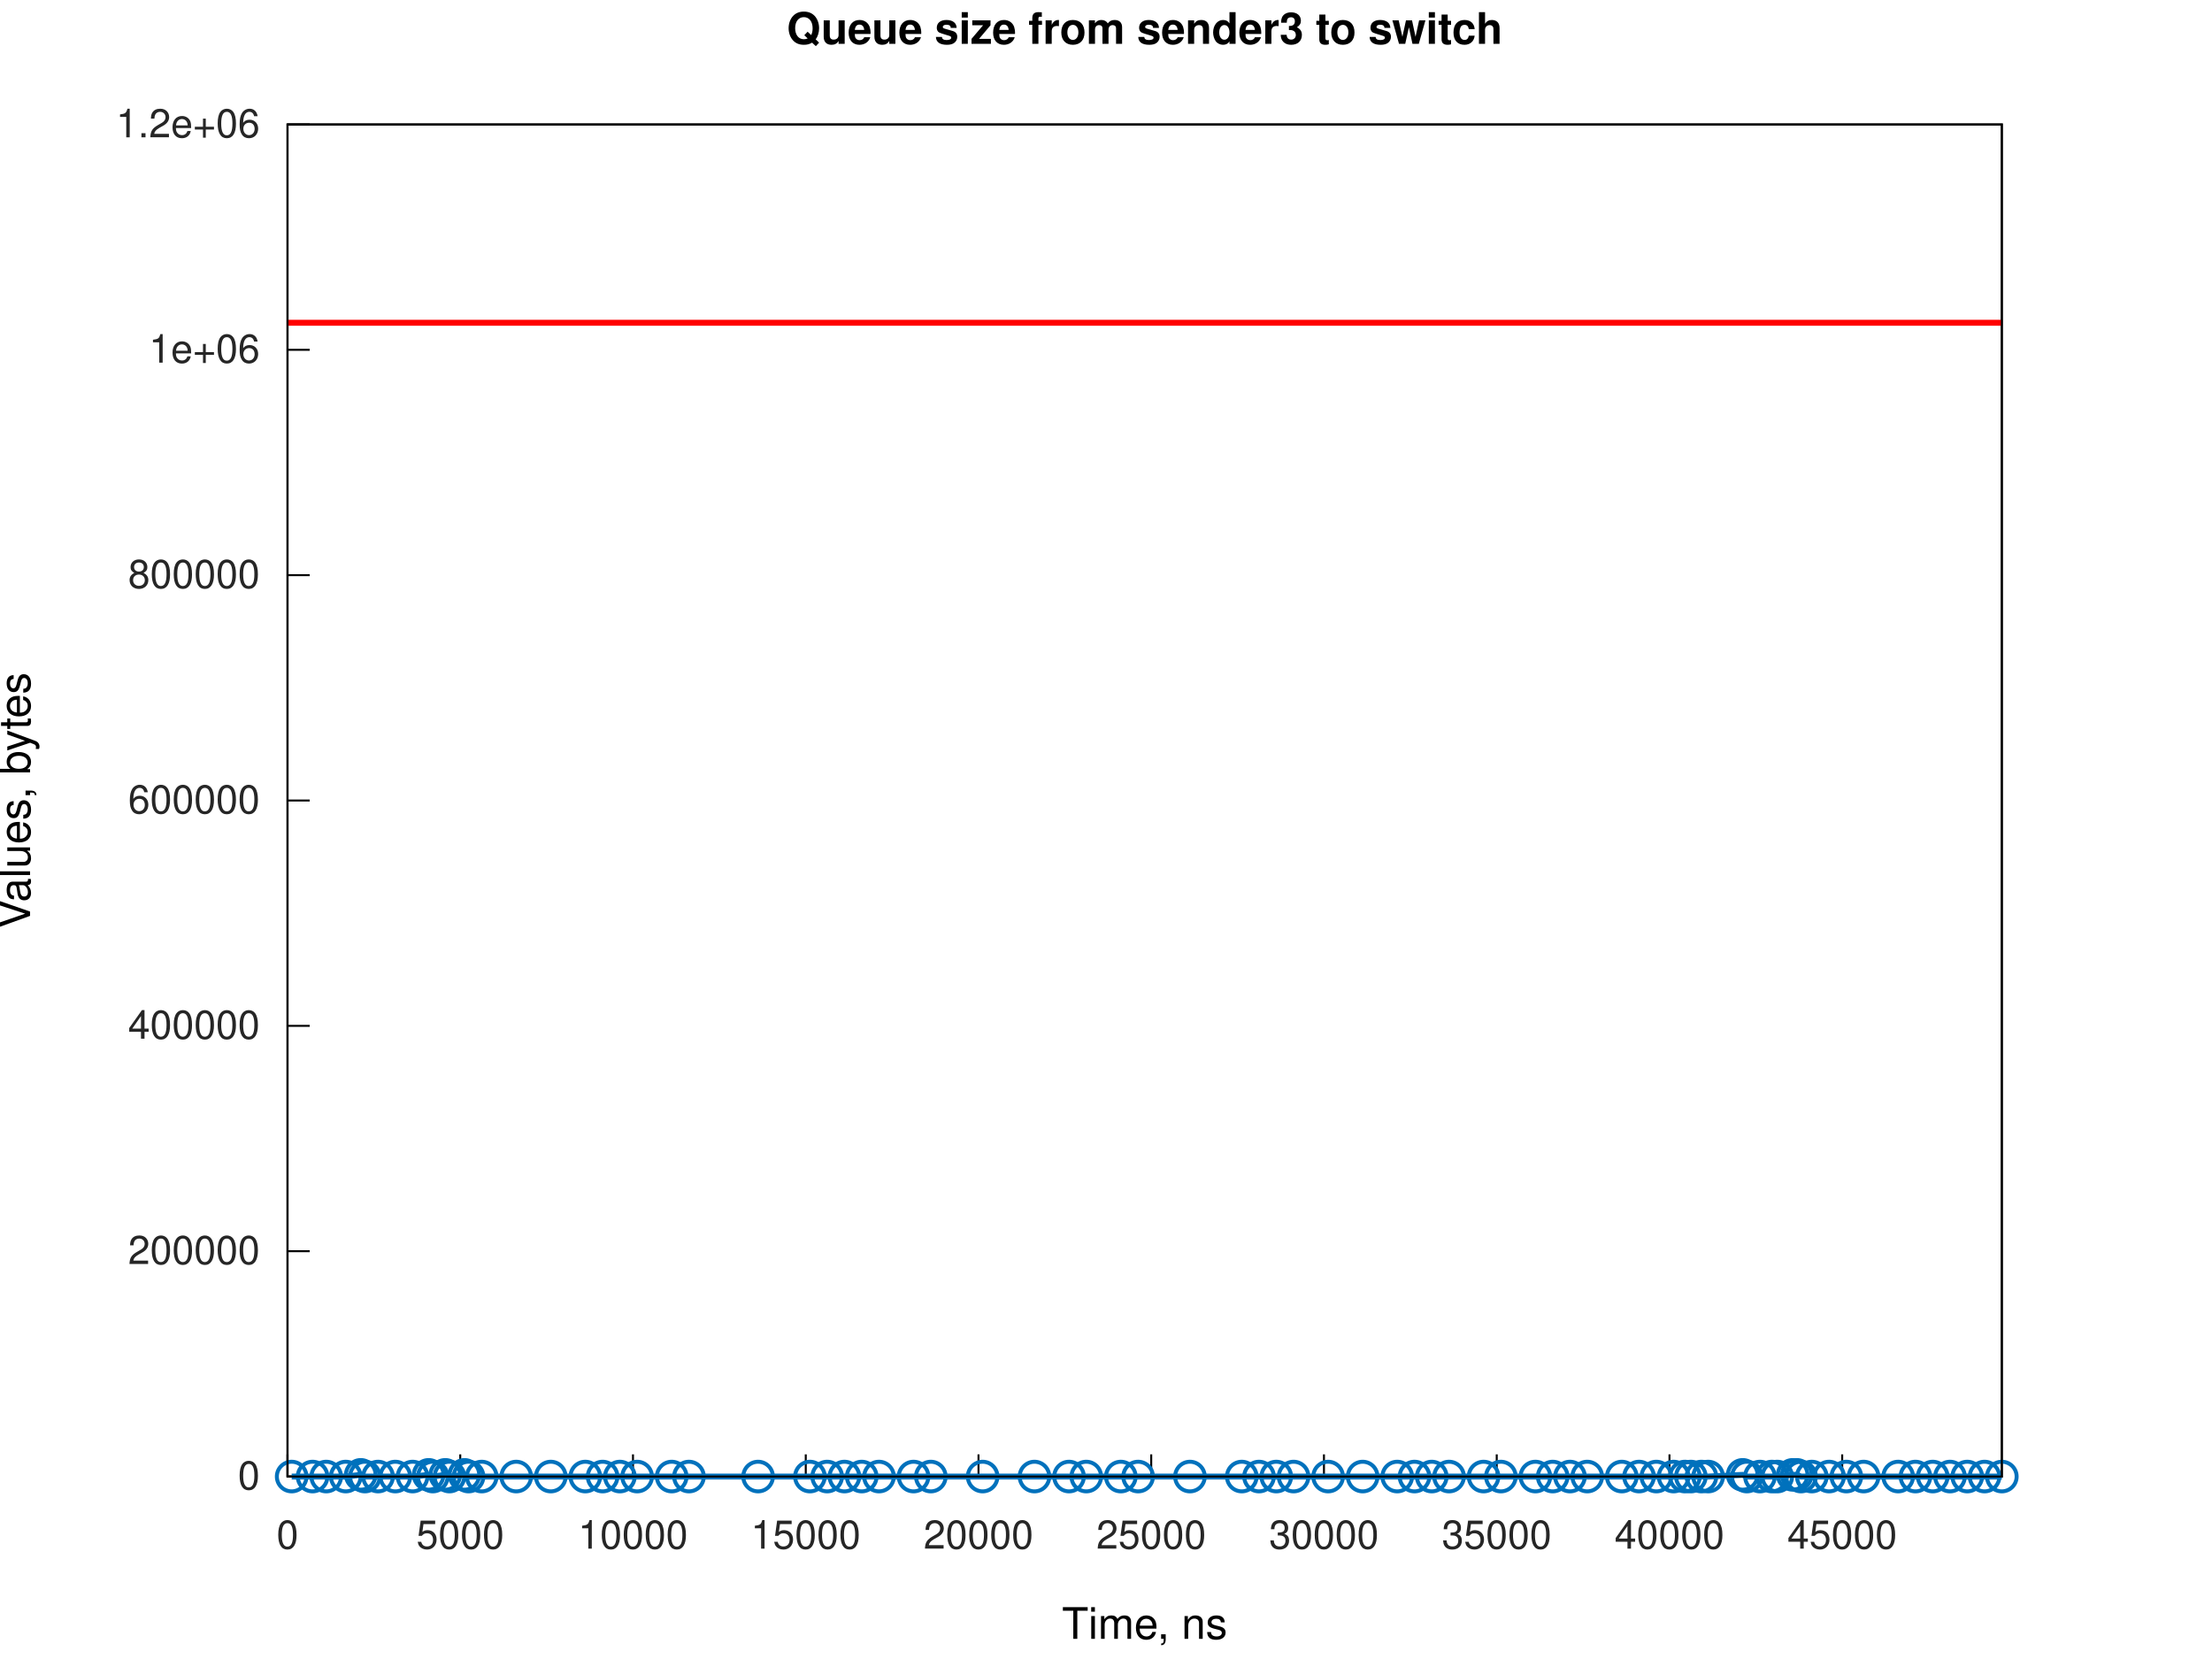
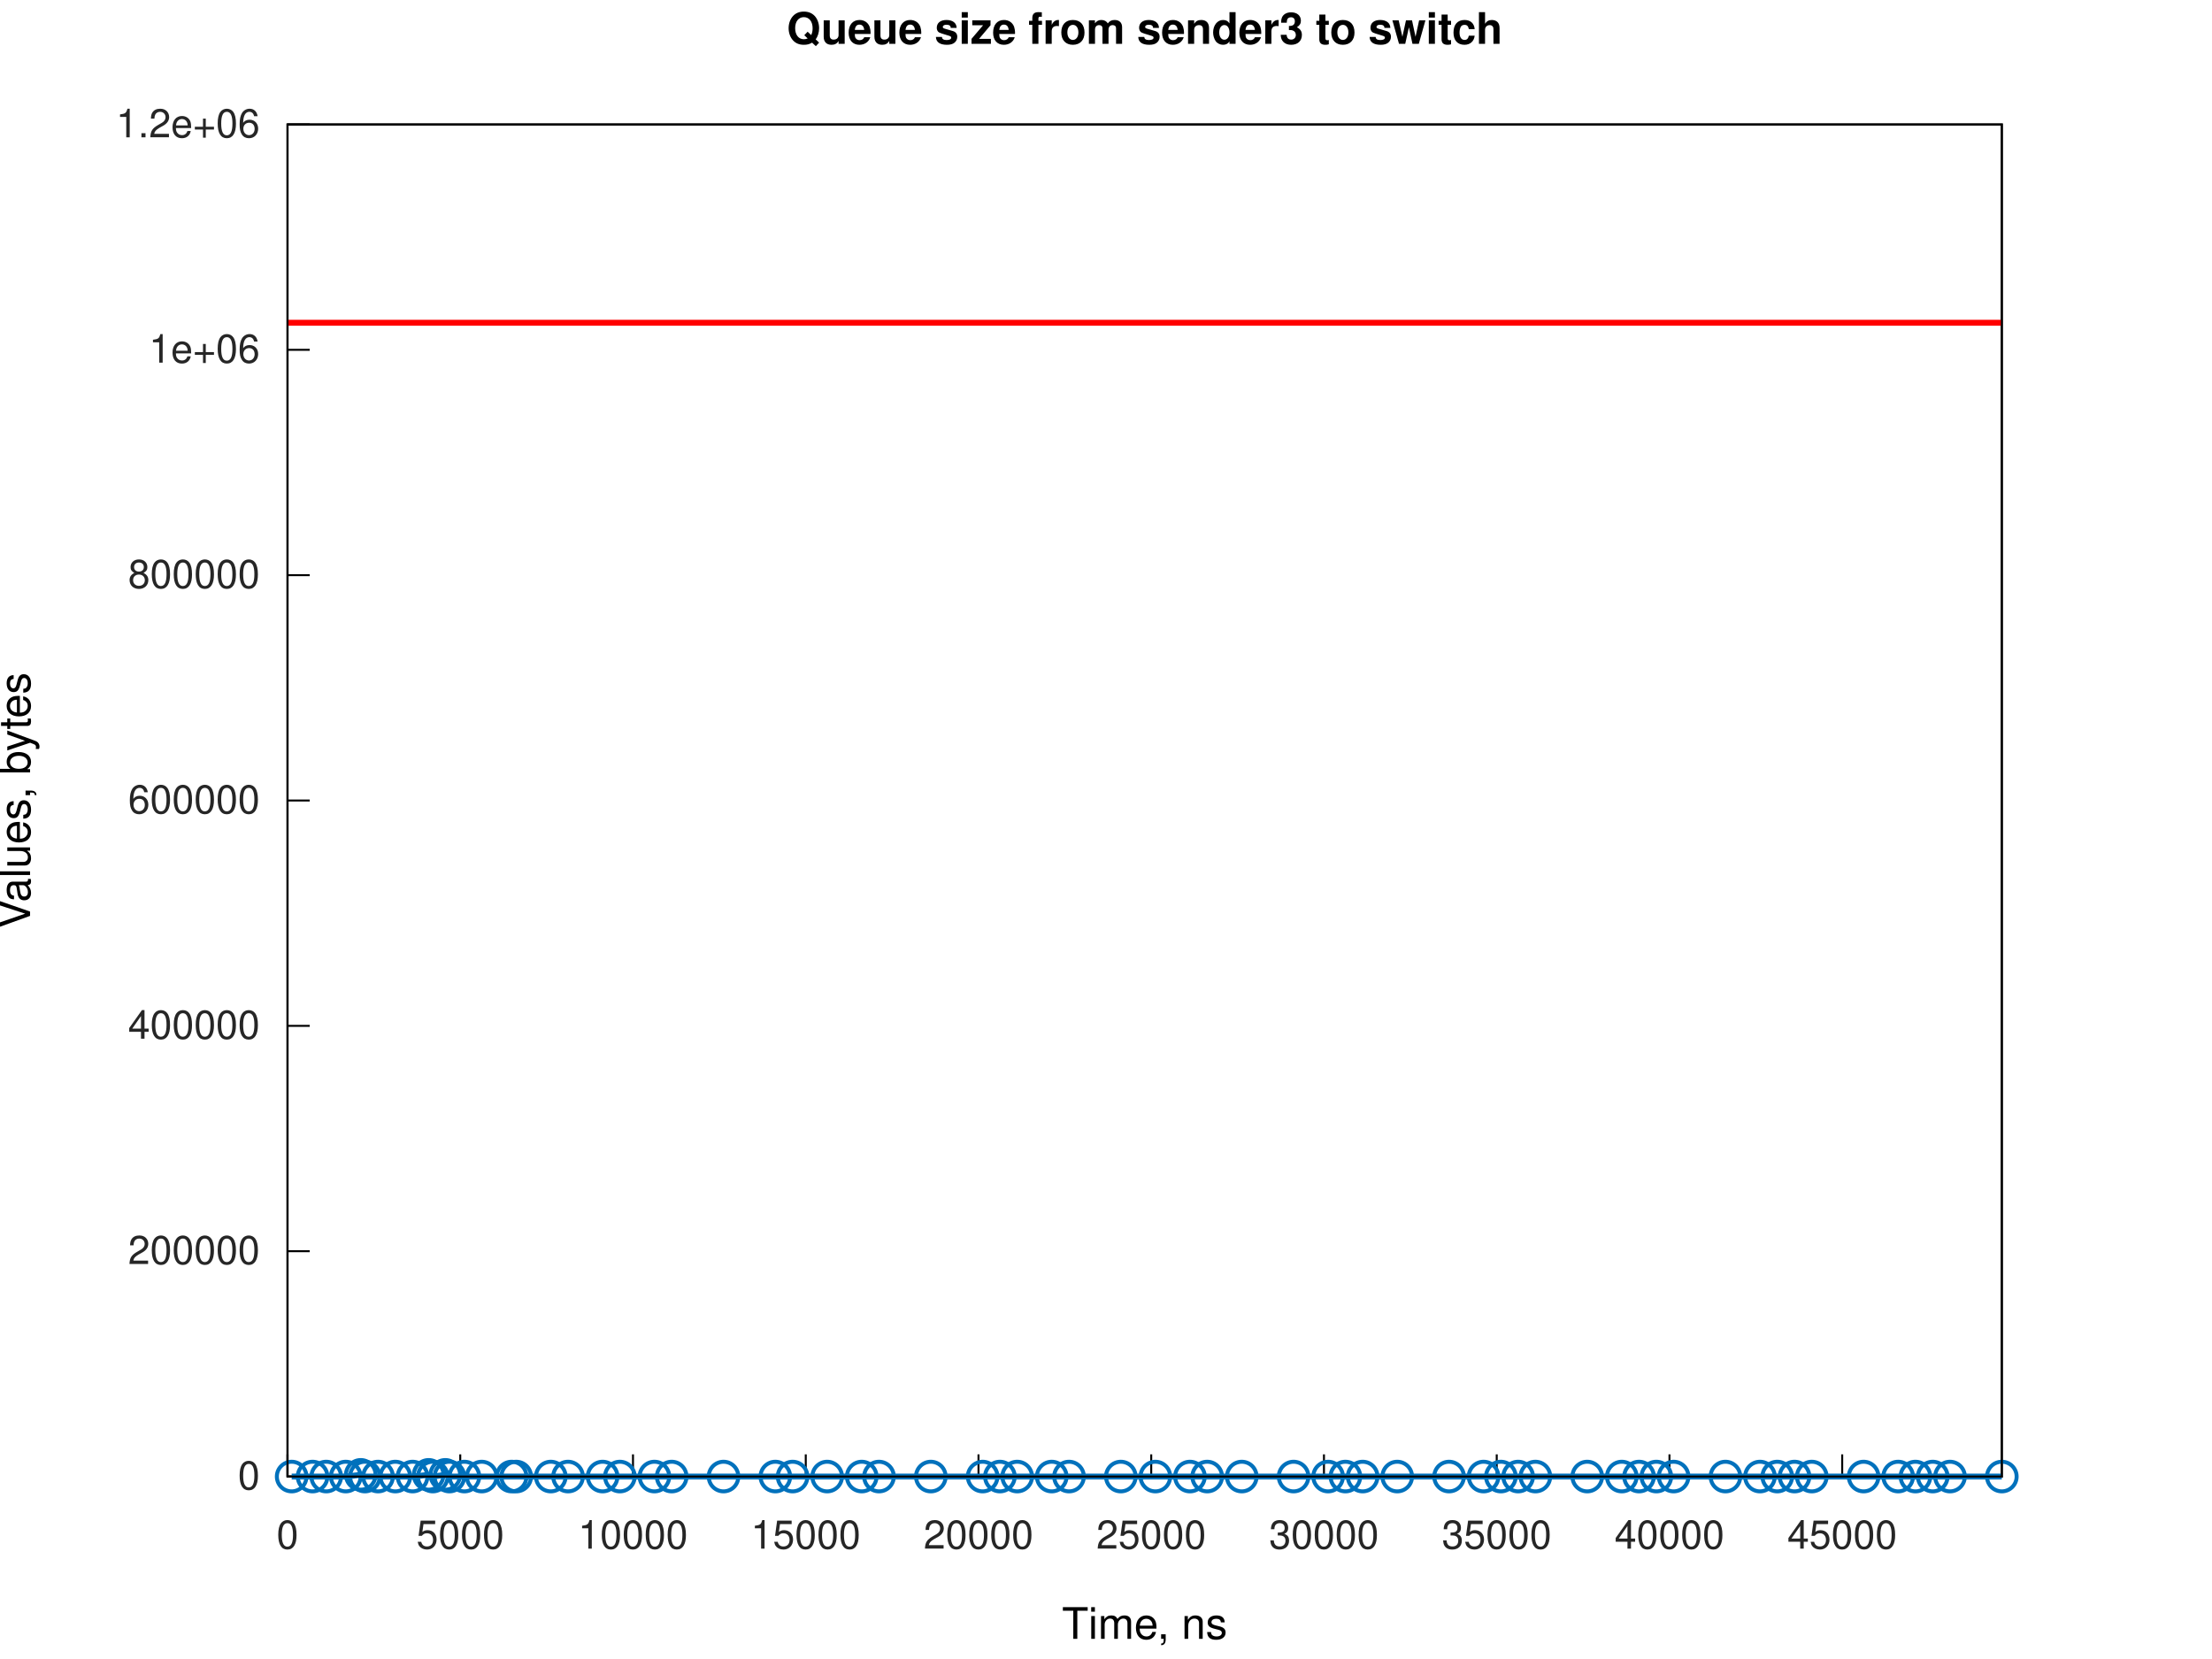
<svg xmlns="http://www.w3.org/2000/svg" xmlns:xlink="http://www.w3.org/1999/xlink" width="560" height="420" viewBox="0 0 560 420">
  <g id="gnuplot_canvas">
    <rect x="0" y="0" width="560" height="420" fill="none" />
    <defs>
      <circle id="gpDot" r="0.5" stroke-width="0.5" stroke="currentColor" />
      <path id="gpPt0" stroke-width="0.267" stroke="currentColor" d="M-1,0 h2 M0,-1 v2" />
      <path id="gpPt1" stroke-width="0.267" stroke="currentColor" d="M-1,-1 L1,1 M1,-1 L-1,1" />
      <path id="gpPt2" stroke-width="0.267" stroke="currentColor" d="M-1,0 L1,0 M0,-1 L0,1 M-1,-1 L1,1 M-1,1 L1,-1" />
      <rect id="gpPt3" stroke-width="0.267" stroke="currentColor" x="-1" y="-1" width="2" height="2" />
      <rect id="gpPt4" stroke-width="0.267" stroke="currentColor" fill="currentColor" x="-1" y="-1" width="2" height="2" />
      <circle id="gpPt5" stroke-width="0.267" stroke="currentColor" cx="0" cy="0" r="1" />
      <use xlink:href="#gpPt5" id="gpPt6" fill="currentColor" stroke="none" />
      <path id="gpPt7" stroke-width="0.267" stroke="currentColor" d="M0,-1.33 L-1.33,0.67 L1.33,0.67 z" />
      <use xlink:href="#gpPt7" id="gpPt8" fill="currentColor" stroke="none" />
      <use xlink:href="#gpPt7" id="gpPt9" stroke="currentColor" transform="rotate(180)" />
      <use xlink:href="#gpPt9" id="gpPt10" fill="currentColor" stroke="none" />
      <use xlink:href="#gpPt3" id="gpPt11" stroke="currentColor" transform="rotate(45)" />
      <use xlink:href="#gpPt11" id="gpPt12" fill="currentColor" stroke="none" />
      <path id="gpPt13" stroke-width="0.267" stroke="currentColor" d="M0,1.330 L1.265,0.411 L0.782,-1.067 L-0.782,-1.076 L-1.265,0.411 z" />
      <use xlink:href="#gpPt13" id="gpPt14" fill="currentColor" stroke="none" />
      <filter id="textbox" filterUnits="objectBoundingBox" x="0" y="0" height="1" width="1">
        <feFlood flood-color="white" flood-opacity="1" result="bgnd" />
        <feComposite in="SourceGraphic" in2="bgnd" operator="atop" />
      </filter>
      <filter id="greybox" filterUnits="objectBoundingBox" x="0" y="0" height="1" width="1">
        <feFlood flood-color="lightgrey" flood-opacity="1" result="grey" />
        <feComposite in="SourceGraphic" in2="grey" operator="atop" />
      </filter>
    </defs>
    <g fill="none" color="white" stroke="currentColor" stroke-width="1.00" stroke-linecap="butt" stroke-linejoin="miter">
</g>
    <g fill="none" color="white" stroke="currentColor" stroke-width="0.50" stroke-linecap="butt" stroke-linejoin="miter">
</g>
    <g fill="none" color="black" stroke="currentColor" stroke-width="0.50" stroke-linecap="butt" stroke-linejoin="miter">
      <path stroke="rgb(  0,   0,   0)" d="M72.79,373.81 L78.41,373.81  " />
      <g transform="translate(65.79,377.06)" stroke="none" fill="rgb(38,38,38)" font-family="Helvetica" font-size="10.00" text-anchor="end">
        <text>
          <tspan font-family="Helvetica">0</tspan>
        </text>
      </g>
    </g>
    <g fill="none" color="black" stroke="currentColor" stroke-width="0.50" stroke-linecap="butt" stroke-linejoin="miter">
      <path stroke="rgb(  0,   0,   0)" d="M72.79,316.76 L78.41,316.76  " />
      <g transform="translate(65.79,320.01)" stroke="none" fill="rgb(38,38,38)" font-family="Helvetica" font-size="10.00" text-anchor="end">
        <text>
          <tspan font-family="Helvetica">200000</tspan>
        </text>
      </g>
    </g>
    <g fill="none" color="black" stroke="currentColor" stroke-width="0.50" stroke-linecap="butt" stroke-linejoin="miter">
      <path stroke="rgb(  0,   0,   0)" d="M72.79,259.71 L78.41,259.71  " />
      <g transform="translate(65.79,262.96)" stroke="none" fill="rgb(38,38,38)" font-family="Helvetica" font-size="10.00" text-anchor="end">
        <text>
          <tspan font-family="Helvetica">400000</tspan>
        </text>
      </g>
    </g>
    <g fill="none" color="black" stroke="currentColor" stroke-width="0.50" stroke-linecap="butt" stroke-linejoin="miter">
      <path stroke="rgb(  0,   0,   0)" d="M72.79,202.66 L78.41,202.66  " />
      <g transform="translate(65.79,205.91)" stroke="none" fill="rgb(38,38,38)" font-family="Helvetica" font-size="10.00" text-anchor="end">
        <text>
          <tspan font-family="Helvetica">600000</tspan>
        </text>
      </g>
    </g>
    <g fill="none" color="black" stroke="currentColor" stroke-width="0.50" stroke-linecap="butt" stroke-linejoin="miter">
      <path stroke="rgb(  0,   0,   0)" d="M72.79,145.61 L78.41,145.61  " />
      <g transform="translate(65.79,148.86)" stroke="none" fill="rgb(38,38,38)" font-family="Helvetica" font-size="10.00" text-anchor="end">
        <text>
          <tspan font-family="Helvetica">800000</tspan>
        </text>
      </g>
    </g>
    <g fill="none" color="black" stroke="currentColor" stroke-width="0.50" stroke-linecap="butt" stroke-linejoin="miter">
      <path stroke="rgb(  0,   0,   0)" d="M72.79,88.56 L78.41,88.56  " />
      <g transform="translate(65.79,91.81)" stroke="none" fill="rgb(38,38,38)" font-family="Helvetica" font-size="10.00" text-anchor="end">
        <text>
          <tspan font-family="Helvetica">1e+06</tspan>
        </text>
      </g>
    </g>
    <g fill="none" color="black" stroke="currentColor" stroke-width="0.50" stroke-linecap="butt" stroke-linejoin="miter">
      <path stroke="rgb(  0,   0,   0)" d="M72.79,31.51 L78.41,31.51  " />
      <g transform="translate(65.79,34.76)" stroke="none" fill="rgb(38,38,38)" font-family="Helvetica" font-size="10.00" text-anchor="end">
        <text>
          <tspan font-family="Helvetica">1.2e+06</tspan>
        </text>
      </g>
    </g>
    <g fill="none" color="black" stroke="currentColor" stroke-width="0.50" stroke-linecap="butt" stroke-linejoin="miter">
      <path stroke="rgb(  0,   0,   0)" d="M72.79,373.81 L72.79,368.19  " />
      <g transform="translate(72.79,392.06)" stroke="none" fill="rgb(38,38,38)" font-family="Helvetica" font-size="10.00" text-anchor="middle">
        <text>
          <tspan font-family="Helvetica">0</tspan>
        </text>
      </g>
    </g>
    <g fill="none" color="black" stroke="currentColor" stroke-width="0.50" stroke-linecap="butt" stroke-linejoin="miter">
      <path stroke="rgb(  0,   0,   0)" d="M116.52,373.81 L116.52,368.19  " />
      <g transform="translate(116.52,392.06)" stroke="none" fill="rgb(38,38,38)" font-family="Helvetica" font-size="10.00" text-anchor="middle">
        <text>
          <tspan font-family="Helvetica">5000</tspan>
        </text>
      </g>
    </g>
    <g fill="none" color="black" stroke="currentColor" stroke-width="0.50" stroke-linecap="butt" stroke-linejoin="miter">
      <path stroke="rgb(  0,   0,   0)" d="M160.25,373.81 L160.25,368.19  " />
      <g transform="translate(160.25,392.06)" stroke="none" fill="rgb(38,38,38)" font-family="Helvetica" font-size="10.00" text-anchor="middle">
        <text>
          <tspan font-family="Helvetica">10000</tspan>
        </text>
      </g>
    </g>
    <g fill="none" color="black" stroke="currentColor" stroke-width="0.50" stroke-linecap="butt" stroke-linejoin="miter">
      <path stroke="rgb(  0,   0,   0)" d="M203.99,373.81 L203.99,368.19  " />
      <g transform="translate(203.99,392.06)" stroke="none" fill="rgb(38,38,38)" font-family="Helvetica" font-size="10.00" text-anchor="middle">
        <text>
          <tspan font-family="Helvetica">15000</tspan>
        </text>
      </g>
    </g>
    <g fill="none" color="black" stroke="currentColor" stroke-width="0.50" stroke-linecap="butt" stroke-linejoin="miter">
      <path stroke="rgb(  0,   0,   0)" d="M247.72,373.81 L247.72,368.19  " />
      <g transform="translate(247.72,392.06)" stroke="none" fill="rgb(38,38,38)" font-family="Helvetica" font-size="10.00" text-anchor="middle">
        <text>
          <tspan font-family="Helvetica">20000</tspan>
        </text>
      </g>
    </g>
    <g fill="none" color="black" stroke="currentColor" stroke-width="0.50" stroke-linecap="butt" stroke-linejoin="miter">
      <path stroke="rgb(  0,   0,   0)" d="M291.45,373.81 L291.45,368.19  " />
      <g transform="translate(291.45,392.06)" stroke="none" fill="rgb(38,38,38)" font-family="Helvetica" font-size="10.00" text-anchor="middle">
        <text>
          <tspan font-family="Helvetica">25000</tspan>
        </text>
      </g>
    </g>
    <g fill="none" color="black" stroke="currentColor" stroke-width="0.50" stroke-linecap="butt" stroke-linejoin="miter">
      <path stroke="rgb(  0,   0,   0)" d="M335.18,373.81 L335.18,368.19  " />
      <g transform="translate(335.18,392.06)" stroke="none" fill="rgb(38,38,38)" font-family="Helvetica" font-size="10.00" text-anchor="middle">
        <text>
          <tspan font-family="Helvetica">30000</tspan>
        </text>
      </g>
    </g>
    <g fill="none" color="black" stroke="currentColor" stroke-width="0.50" stroke-linecap="butt" stroke-linejoin="miter">
      <path stroke="rgb(  0,   0,   0)" d="M378.92,373.81 L378.92,368.19  " />
      <g transform="translate(378.92,392.06)" stroke="none" fill="rgb(38,38,38)" font-family="Helvetica" font-size="10.00" text-anchor="middle">
        <text>
          <tspan font-family="Helvetica">35000</tspan>
        </text>
      </g>
    </g>
    <g fill="none" color="black" stroke="currentColor" stroke-width="0.50" stroke-linecap="butt" stroke-linejoin="miter">
      <path stroke="rgb(  0,   0,   0)" d="M422.65,373.81 L422.65,368.19  " />
      <g transform="translate(422.65,392.06)" stroke="none" fill="rgb(38,38,38)" font-family="Helvetica" font-size="10.00" text-anchor="middle">
        <text>
          <tspan font-family="Helvetica">40000</tspan>
        </text>
      </g>
    </g>
    <g fill="none" color="black" stroke="currentColor" stroke-width="0.50" stroke-linecap="butt" stroke-linejoin="miter">
      <path stroke="rgb(  0,   0,   0)" d="M466.38,373.81 L466.38,368.19  " />
      <g transform="translate(466.38,392.06)" stroke="none" fill="rgb(38,38,38)" font-family="Helvetica" font-size="10.00" text-anchor="middle">
        <text>
          <tspan font-family="Helvetica">45000</tspan>
        </text>
      </g>
    </g>
    <g fill="none" color="black" stroke="currentColor" stroke-width="0.50" stroke-linecap="butt" stroke-linejoin="miter">
</g>
    <g fill="none" color="black" stroke="currentColor" stroke-width="0.50" stroke-linecap="butt" stroke-linejoin="miter">
      <path stroke="rgb(  0,   0,   0)" d="M72.79,31.51 L72.79,373.81 L506.79,373.81 L506.79,31.51 L72.79,31.51 Z  " />
    </g>
    <g fill="none" color="black" stroke="currentColor" stroke-width="0.50" stroke-linecap="butt" stroke-linejoin="miter">
</g>
    <g id="gnuplot_plot_1a">
      <g fill="none" color="white" stroke="rgb(  0,   0,   0)" stroke-width="1.50" stroke-linecap="butt" stroke-linejoin="miter">
</g>
      <g fill="none" color="black" stroke="currentColor" stroke-width="1.50" stroke-linecap="butt" stroke-linejoin="miter">
-         <path stroke="rgb(  0, 113, 188)" d="M73.84,373.81 L79.13,373.81 L82.59,373.81 L87.53,373.81 L91.33,373.38 L92.38,373.81 L95.71,373.81 L100.08,373.81   L104.45,373.81 L108.52,373.38 L109.57,373.81 L112.73,373.38 L113.78,373.81 L117.57,373.38 L118.62,373.81 L121.95,373.81   L130.69,373.81 L139.44,373.81 L148.18,373.81 L152.56,373.81 L156.93,373.81 L161.30,373.81 L170.05,373.81 L174.42,373.81   L191.92,373.81 L205.04,373.81 L209.41,373.81 L213.78,373.81 L218.16,373.81 L222.53,373.81 L231.28,373.81 L235.65,373.81   L248.77,373.81 L261.89,373.81 L270.64,373.81 L275.01,373.81 L283.75,373.81 L288.13,373.81 L301.25,373.81 L314.37,373.81   L318.74,373.81 L323.11,373.81 L327.49,373.81 L336.23,373.81 L344.98,373.81 L353.73,373.81 L358.10,373.81 L362.47,373.81   L366.85,373.81 L375.59,373.81 L379.97,373.81 L388.71,373.81 L393.09,373.81 L397.46,373.81 L401.83,373.81 L410.58,373.81   L414.95,373.81 L419.33,373.81 L423.70,373.81 L426.56,373.81 L428.07,373.81 L430.74,373.81 L432.44,373.81 L441.19,373.38   L442.24,373.81 L445.56,373.81 L448.58,373.81 L449.94,373.81 L453.84,373.38 L454.89,373.38 L455.94,373.81 L458.68,373.81   L463.06,373.81 L467.43,373.81 L471.80,373.81 L480.55,373.81 L484.92,373.81 L489.30,373.81 L493.67,373.81 L498.04,373.81   L502.42,373.81 L506.79,373.81  " />
+         <path stroke="rgb(  0, 113, 188)" d="M73.84,373.81 L79.13,373.81 L82.59,373.81 L87.53,373.81 L91.33,373.38 L92.38,373.81 L95.71,373.81 L100.08,373.81   L104.45,373.81 L108.52,373.38 L109.57,373.81 L112.74,373.38 L113.78,373.81 L117.57,373.81 L121.95,373.81 L129.53,373.81   L130.69,373.81 L139.44,373.81 L143.81,373.81 L152.56,373.81 L156.93,373.81 L165.68,373.81 L170.05,373.81 L183.17,373.81   L196.29,373.81 L200.66,373.81 L209.41,373.81 L218.16,373.81 L222.53,373.81 L235.65,373.81 L248.77,373.81 L253.14,373.81   L257.52,373.81 L266.26,373.81 L270.64,373.81 L283.75,373.81 L292.50,373.81 L301.25,373.81 L305.62,373.81 L314.37,373.81   L327.49,373.81 L336.23,373.81 L340.61,373.81 L344.98,373.81 L353.73,373.81 L366.85,373.81 L375.59,373.81 L379.97,373.81   L384.34,373.81 L388.71,373.81 L401.83,373.81 L410.58,373.81 L414.95,373.81 L419.33,373.81 L423.70,373.81 L436.82,373.81   L445.56,373.81 L449.94,373.81 L454.31,373.81 L458.68,373.81 L471.80,373.81 L480.55,373.81 L484.92,373.81 L489.30,373.81   L493.67,373.81 L506.79,373.81  " />
        <use xlink:href="#gpPt5" transform="translate(73.84,373.81) scale(3.75)" color="rgb(  0, 113, 188)" />
        <use xlink:href="#gpPt5" transform="translate(79.13,373.81) scale(3.75)" color="rgb(  0, 113, 188)" />
        <use xlink:href="#gpPt5" transform="translate(82.59,373.81) scale(3.75)" color="rgb(  0, 113, 188)" />
        <use xlink:href="#gpPt5" transform="translate(87.53,373.81) scale(3.75)" color="rgb(  0, 113, 188)" />
        <use xlink:href="#gpPt5" transform="translate(91.33,373.38) scale(3.75)" color="rgb(  0, 113, 188)" />
        <use xlink:href="#gpPt5" transform="translate(92.38,373.81) scale(3.75)" color="rgb(  0, 113, 188)" />
        <use xlink:href="#gpPt5" transform="translate(95.71,373.81) scale(3.75)" color="rgb(  0, 113, 188)" />
        <use xlink:href="#gpPt5" transform="translate(100.08,373.81) scale(3.75)" color="rgb(  0, 113, 188)" />
        <use xlink:href="#gpPt5" transform="translate(104.45,373.81) scale(3.75)" color="rgb(  0, 113, 188)" />
        <use xlink:href="#gpPt5" transform="translate(108.52,373.38) scale(3.75)" color="rgb(  0, 113, 188)" />
        <use xlink:href="#gpPt5" transform="translate(109.57,373.81) scale(3.75)" color="rgb(  0, 113, 188)" />
-         <use xlink:href="#gpPt5" transform="translate(112.73,373.38) scale(3.75)" color="rgb(  0, 113, 188)" />
+         <use xlink:href="#gpPt5" transform="translate(112.74,373.38) scale(3.75)" color="rgb(  0, 113, 188)" />
        <use xlink:href="#gpPt5" transform="translate(113.78,373.81) scale(3.75)" color="rgb(  0, 113, 188)" />
-         <use xlink:href="#gpPt5" transform="translate(117.57,373.38) scale(3.75)" color="rgb(  0, 113, 188)" />
-         <use xlink:href="#gpPt5" transform="translate(118.62,373.81) scale(3.75)" color="rgb(  0, 113, 188)" />
+         <use xlink:href="#gpPt5" transform="translate(117.57,373.81) scale(3.75)" color="rgb(  0, 113, 188)" />
        <use xlink:href="#gpPt5" transform="translate(121.95,373.81) scale(3.75)" color="rgb(  0, 113, 188)" />
+         <use xlink:href="#gpPt5" transform="translate(129.53,373.81) scale(3.75)" color="rgb(  0, 113, 188)" />
        <use xlink:href="#gpPt5" transform="translate(130.69,373.81) scale(3.75)" color="rgb(  0, 113, 188)" />
        <use xlink:href="#gpPt5" transform="translate(139.44,373.81) scale(3.75)" color="rgb(  0, 113, 188)" />
-         <use xlink:href="#gpPt5" transform="translate(148.18,373.81) scale(3.75)" color="rgb(  0, 113, 188)" />
+         <use xlink:href="#gpPt5" transform="translate(143.81,373.81) scale(3.75)" color="rgb(  0, 113, 188)" />
        <use xlink:href="#gpPt5" transform="translate(152.56,373.81) scale(3.75)" color="rgb(  0, 113, 188)" />
        <use xlink:href="#gpPt5" transform="translate(156.93,373.81) scale(3.75)" color="rgb(  0, 113, 188)" />
-         <use xlink:href="#gpPt5" transform="translate(161.30,373.81) scale(3.75)" color="rgb(  0, 113, 188)" />
+         <use xlink:href="#gpPt5" transform="translate(165.68,373.81) scale(3.75)" color="rgb(  0, 113, 188)" />
        <use xlink:href="#gpPt5" transform="translate(170.05,373.81) scale(3.75)" color="rgb(  0, 113, 188)" />
-         <use xlink:href="#gpPt5" transform="translate(174.42,373.81) scale(3.75)" color="rgb(  0, 113, 188)" />
-         <use xlink:href="#gpPt5" transform="translate(191.92,373.81) scale(3.75)" color="rgb(  0, 113, 188)" />
-         <use xlink:href="#gpPt5" transform="translate(205.04,373.81) scale(3.75)" color="rgb(  0, 113, 188)" />
+         <use xlink:href="#gpPt5" transform="translate(183.17,373.81) scale(3.75)" color="rgb(  0, 113, 188)" />
+         <use xlink:href="#gpPt5" transform="translate(196.29,373.81) scale(3.75)" color="rgb(  0, 113, 188)" />
+         <use xlink:href="#gpPt5" transform="translate(200.66,373.81) scale(3.75)" color="rgb(  0, 113, 188)" />
        <use xlink:href="#gpPt5" transform="translate(209.41,373.81) scale(3.75)" color="rgb(  0, 113, 188)" />
-         <use xlink:href="#gpPt5" transform="translate(213.78,373.81) scale(3.75)" color="rgb(  0, 113, 188)" />
        <use xlink:href="#gpPt5" transform="translate(218.16,373.81) scale(3.75)" color="rgb(  0, 113, 188)" />
        <use xlink:href="#gpPt5" transform="translate(222.53,373.81) scale(3.75)" color="rgb(  0, 113, 188)" />
-         <use xlink:href="#gpPt5" transform="translate(231.28,373.81) scale(3.75)" color="rgb(  0, 113, 188)" />
        <use xlink:href="#gpPt5" transform="translate(235.65,373.81) scale(3.75)" color="rgb(  0, 113, 188)" />
        <use xlink:href="#gpPt5" transform="translate(248.77,373.81) scale(3.75)" color="rgb(  0, 113, 188)" />
-         <use xlink:href="#gpPt5" transform="translate(261.89,373.81) scale(3.75)" color="rgb(  0, 113, 188)" />
+         <use xlink:href="#gpPt5" transform="translate(253.14,373.81) scale(3.75)" color="rgb(  0, 113, 188)" />
+         <use xlink:href="#gpPt5" transform="translate(257.52,373.81) scale(3.75)" color="rgb(  0, 113, 188)" />
+         <use xlink:href="#gpPt5" transform="translate(266.26,373.81) scale(3.75)" color="rgb(  0, 113, 188)" />
        <use xlink:href="#gpPt5" transform="translate(270.64,373.81) scale(3.75)" color="rgb(  0, 113, 188)" />
-         <use xlink:href="#gpPt5" transform="translate(275.01,373.81) scale(3.75)" color="rgb(  0, 113, 188)" />
        <use xlink:href="#gpPt5" transform="translate(283.75,373.81) scale(3.75)" color="rgb(  0, 113, 188)" />
-         <use xlink:href="#gpPt5" transform="translate(288.13,373.81) scale(3.75)" color="rgb(  0, 113, 188)" />
+         <use xlink:href="#gpPt5" transform="translate(292.50,373.81) scale(3.75)" color="rgb(  0, 113, 188)" />
        <use xlink:href="#gpPt5" transform="translate(301.25,373.81) scale(3.75)" color="rgb(  0, 113, 188)" />
+         <use xlink:href="#gpPt5" transform="translate(305.62,373.81) scale(3.75)" color="rgb(  0, 113, 188)" />
        <use xlink:href="#gpPt5" transform="translate(314.37,373.81) scale(3.75)" color="rgb(  0, 113, 188)" />
-         <use xlink:href="#gpPt5" transform="translate(318.74,373.81) scale(3.75)" color="rgb(  0, 113, 188)" />
-         <use xlink:href="#gpPt5" transform="translate(323.11,373.81) scale(3.75)" color="rgb(  0, 113, 188)" />
        <use xlink:href="#gpPt5" transform="translate(327.49,373.81) scale(3.75)" color="rgb(  0, 113, 188)" />
        <use xlink:href="#gpPt5" transform="translate(336.23,373.81) scale(3.75)" color="rgb(  0, 113, 188)" />
+         <use xlink:href="#gpPt5" transform="translate(340.61,373.81) scale(3.75)" color="rgb(  0, 113, 188)" />
        <use xlink:href="#gpPt5" transform="translate(344.98,373.81) scale(3.75)" color="rgb(  0, 113, 188)" />
        <use xlink:href="#gpPt5" transform="translate(353.73,373.81) scale(3.75)" color="rgb(  0, 113, 188)" />
-         <use xlink:href="#gpPt5" transform="translate(358.10,373.81) scale(3.75)" color="rgb(  0, 113, 188)" />
-         <use xlink:href="#gpPt5" transform="translate(362.47,373.81) scale(3.75)" color="rgb(  0, 113, 188)" />
        <use xlink:href="#gpPt5" transform="translate(366.85,373.81) scale(3.75)" color="rgb(  0, 113, 188)" />
        <use xlink:href="#gpPt5" transform="translate(375.59,373.81) scale(3.75)" color="rgb(  0, 113, 188)" />
        <use xlink:href="#gpPt5" transform="translate(379.97,373.81) scale(3.75)" color="rgb(  0, 113, 188)" />
+         <use xlink:href="#gpPt5" transform="translate(384.34,373.81) scale(3.75)" color="rgb(  0, 113, 188)" />
        <use xlink:href="#gpPt5" transform="translate(388.71,373.81) scale(3.75)" color="rgb(  0, 113, 188)" />
-         <use xlink:href="#gpPt5" transform="translate(393.09,373.81) scale(3.75)" color="rgb(  0, 113, 188)" />
-         <use xlink:href="#gpPt5" transform="translate(397.46,373.81) scale(3.75)" color="rgb(  0, 113, 188)" />
        <use xlink:href="#gpPt5" transform="translate(401.83,373.81) scale(3.75)" color="rgb(  0, 113, 188)" />
        <use xlink:href="#gpPt5" transform="translate(410.58,373.81) scale(3.75)" color="rgb(  0, 113, 188)" />
        <use xlink:href="#gpPt5" transform="translate(414.95,373.81) scale(3.75)" color="rgb(  0, 113, 188)" />
        <use xlink:href="#gpPt5" transform="translate(419.33,373.81) scale(3.75)" color="rgb(  0, 113, 188)" />
        <use xlink:href="#gpPt5" transform="translate(423.70,373.81) scale(3.75)" color="rgb(  0, 113, 188)" />
-         <use xlink:href="#gpPt5" transform="translate(426.56,373.81) scale(3.75)" color="rgb(  0, 113, 188)" />
-         <use xlink:href="#gpPt5" transform="translate(428.07,373.81) scale(3.75)" color="rgb(  0, 113, 188)" />
-         <use xlink:href="#gpPt5" transform="translate(430.74,373.81) scale(3.75)" color="rgb(  0, 113, 188)" />
-         <use xlink:href="#gpPt5" transform="translate(432.44,373.81) scale(3.75)" color="rgb(  0, 113, 188)" />
-         <use xlink:href="#gpPt5" transform="translate(441.19,373.38) scale(3.75)" color="rgb(  0, 113, 188)" />
-         <use xlink:href="#gpPt5" transform="translate(442.24,373.81) scale(3.75)" color="rgb(  0, 113, 188)" />
+         <use xlink:href="#gpPt5" transform="translate(436.82,373.81) scale(3.75)" color="rgb(  0, 113, 188)" />
        <use xlink:href="#gpPt5" transform="translate(445.56,373.81) scale(3.75)" color="rgb(  0, 113, 188)" />
-         <use xlink:href="#gpPt5" transform="translate(448.58,373.81) scale(3.75)" color="rgb(  0, 113, 188)" />
        <use xlink:href="#gpPt5" transform="translate(449.94,373.81) scale(3.75)" color="rgb(  0, 113, 188)" />
-         <use xlink:href="#gpPt5" transform="translate(453.84,373.38) scale(3.75)" color="rgb(  0, 113, 188)" />
-         <use xlink:href="#gpPt5" transform="translate(454.89,373.38) scale(3.75)" color="rgb(  0, 113, 188)" />
-         <use xlink:href="#gpPt5" transform="translate(455.94,373.81) scale(3.75)" color="rgb(  0, 113, 188)" />
+         <use xlink:href="#gpPt5" transform="translate(454.31,373.81) scale(3.75)" color="rgb(  0, 113, 188)" />
        <use xlink:href="#gpPt5" transform="translate(458.68,373.81) scale(3.75)" color="rgb(  0, 113, 188)" />
-         <use xlink:href="#gpPt5" transform="translate(463.06,373.81) scale(3.75)" color="rgb(  0, 113, 188)" />
-         <use xlink:href="#gpPt5" transform="translate(467.43,373.81) scale(3.75)" color="rgb(  0, 113, 188)" />
        <use xlink:href="#gpPt5" transform="translate(471.80,373.81) scale(3.75)" color="rgb(  0, 113, 188)" />
        <use xlink:href="#gpPt5" transform="translate(480.55,373.81) scale(3.75)" color="rgb(  0, 113, 188)" />
        <use xlink:href="#gpPt5" transform="translate(484.92,373.81) scale(3.75)" color="rgb(  0, 113, 188)" />
        <use xlink:href="#gpPt5" transform="translate(489.30,373.81) scale(3.75)" color="rgb(  0, 113, 188)" />
        <use xlink:href="#gpPt5" transform="translate(493.67,373.81) scale(3.75)" color="rgb(  0, 113, 188)" />
-         <use xlink:href="#gpPt5" transform="translate(498.04,373.81) scale(3.75)" color="rgb(  0, 113, 188)" />
-         <use xlink:href="#gpPt5" transform="translate(502.42,373.81) scale(3.75)" color="rgb(  0, 113, 188)" />
        <use xlink:href="#gpPt5" transform="translate(506.79,373.81) scale(3.75)" color="rgb(  0, 113, 188)" />
      </g>
    </g>
    <g id="gnuplot_plot_2a">
      <g fill="none" color="black" stroke="currentColor" stroke-width="1.50" stroke-linecap="butt" stroke-linejoin="miter">
        <path stroke="rgb(255,   0,   0)" d="M72.79,81.71 L506.79,81.71  " />
      </g>
    </g>
    <g fill="none" color="white" stroke="rgb(255,   0,   0)" stroke-width="2.00" stroke-linecap="butt" stroke-linejoin="miter">
</g>
    <g fill="none" color="black" stroke="currentColor" stroke-width="2.00" stroke-linecap="butt" stroke-linejoin="miter">
</g>
    <g fill="none" color="black" stroke="black" stroke-width="0.50" stroke-linecap="butt" stroke-linejoin="miter">
</g>
    <g fill="none" color="black" stroke="currentColor" stroke-width="0.50" stroke-linecap="butt" stroke-linejoin="miter">
      <path stroke="rgb(  0,   0,   0)" d="M72.79,31.51 L72.79,373.81 L506.79,373.81 L506.79,31.51 L72.79,31.51 Z  " />
      <g transform="translate(7.61,202.66) rotate(270.00)" stroke="none" fill="rgb(0,0,0)" font-family="Helvetica" font-size="11.00" text-anchor="middle">
        <text>
          <tspan font-family="Helvetica">Values, bytes</tspan>
        </text>
      </g>
    </g>
    <g fill="none" color="black" stroke="currentColor" stroke-width="0.50" stroke-linecap="butt" stroke-linejoin="miter">
      <g transform="translate(289.79,414.89)" stroke="none" fill="rgb(0,0,0)" font-family="Helvetica" font-size="11.00" text-anchor="middle">
        <text>
          <tspan font-family="Helvetica">Time, ns</tspan>
        </text>
      </g>
    </g>
    <g fill="none" color="black" stroke="currentColor" stroke-width="0.50" stroke-linecap="butt" stroke-linejoin="miter">
</g>
    <g fill="none" color="black" stroke="currentColor" stroke-width="0.50" stroke-linecap="butt" stroke-linejoin="miter">
      <g transform="translate(289.79,11.09)" stroke="none" fill="rgb(0,0,0)" font-family="Helvetica" font-size="11.00" text-anchor="middle">
        <text>
          <tspan font-family="Helvetica" font-weight="bold">Queue size from sender3 to switch</tspan>
        </text>
      </g>
    </g>
    <g fill="none" color="black" stroke="currentColor" stroke-width="0.50" stroke-linecap="butt" stroke-linejoin="miter">
</g>
  </g>
</svg>
